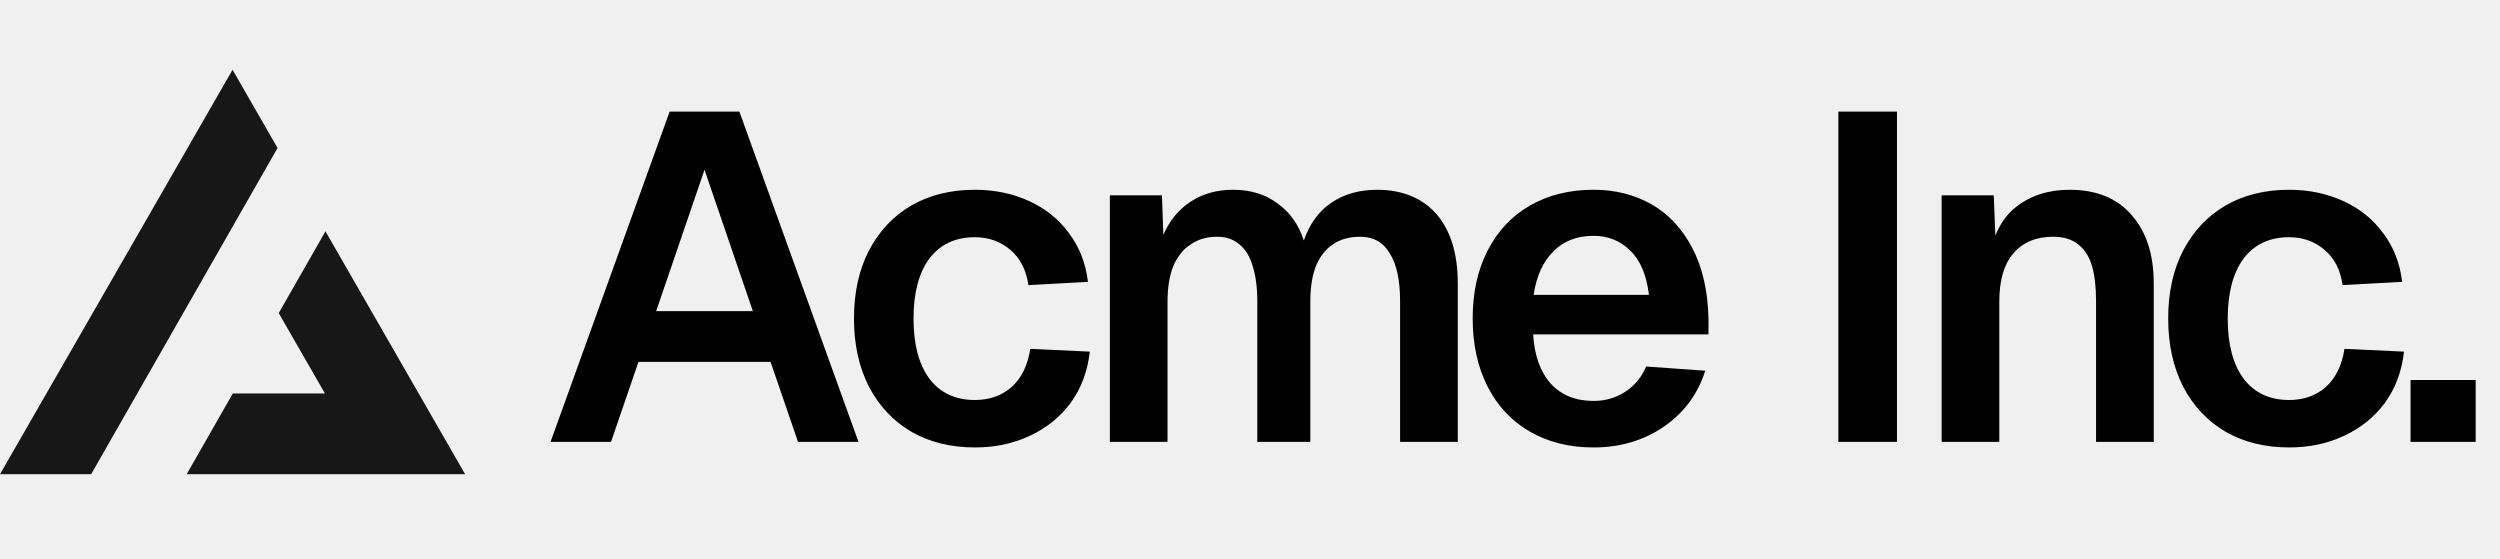
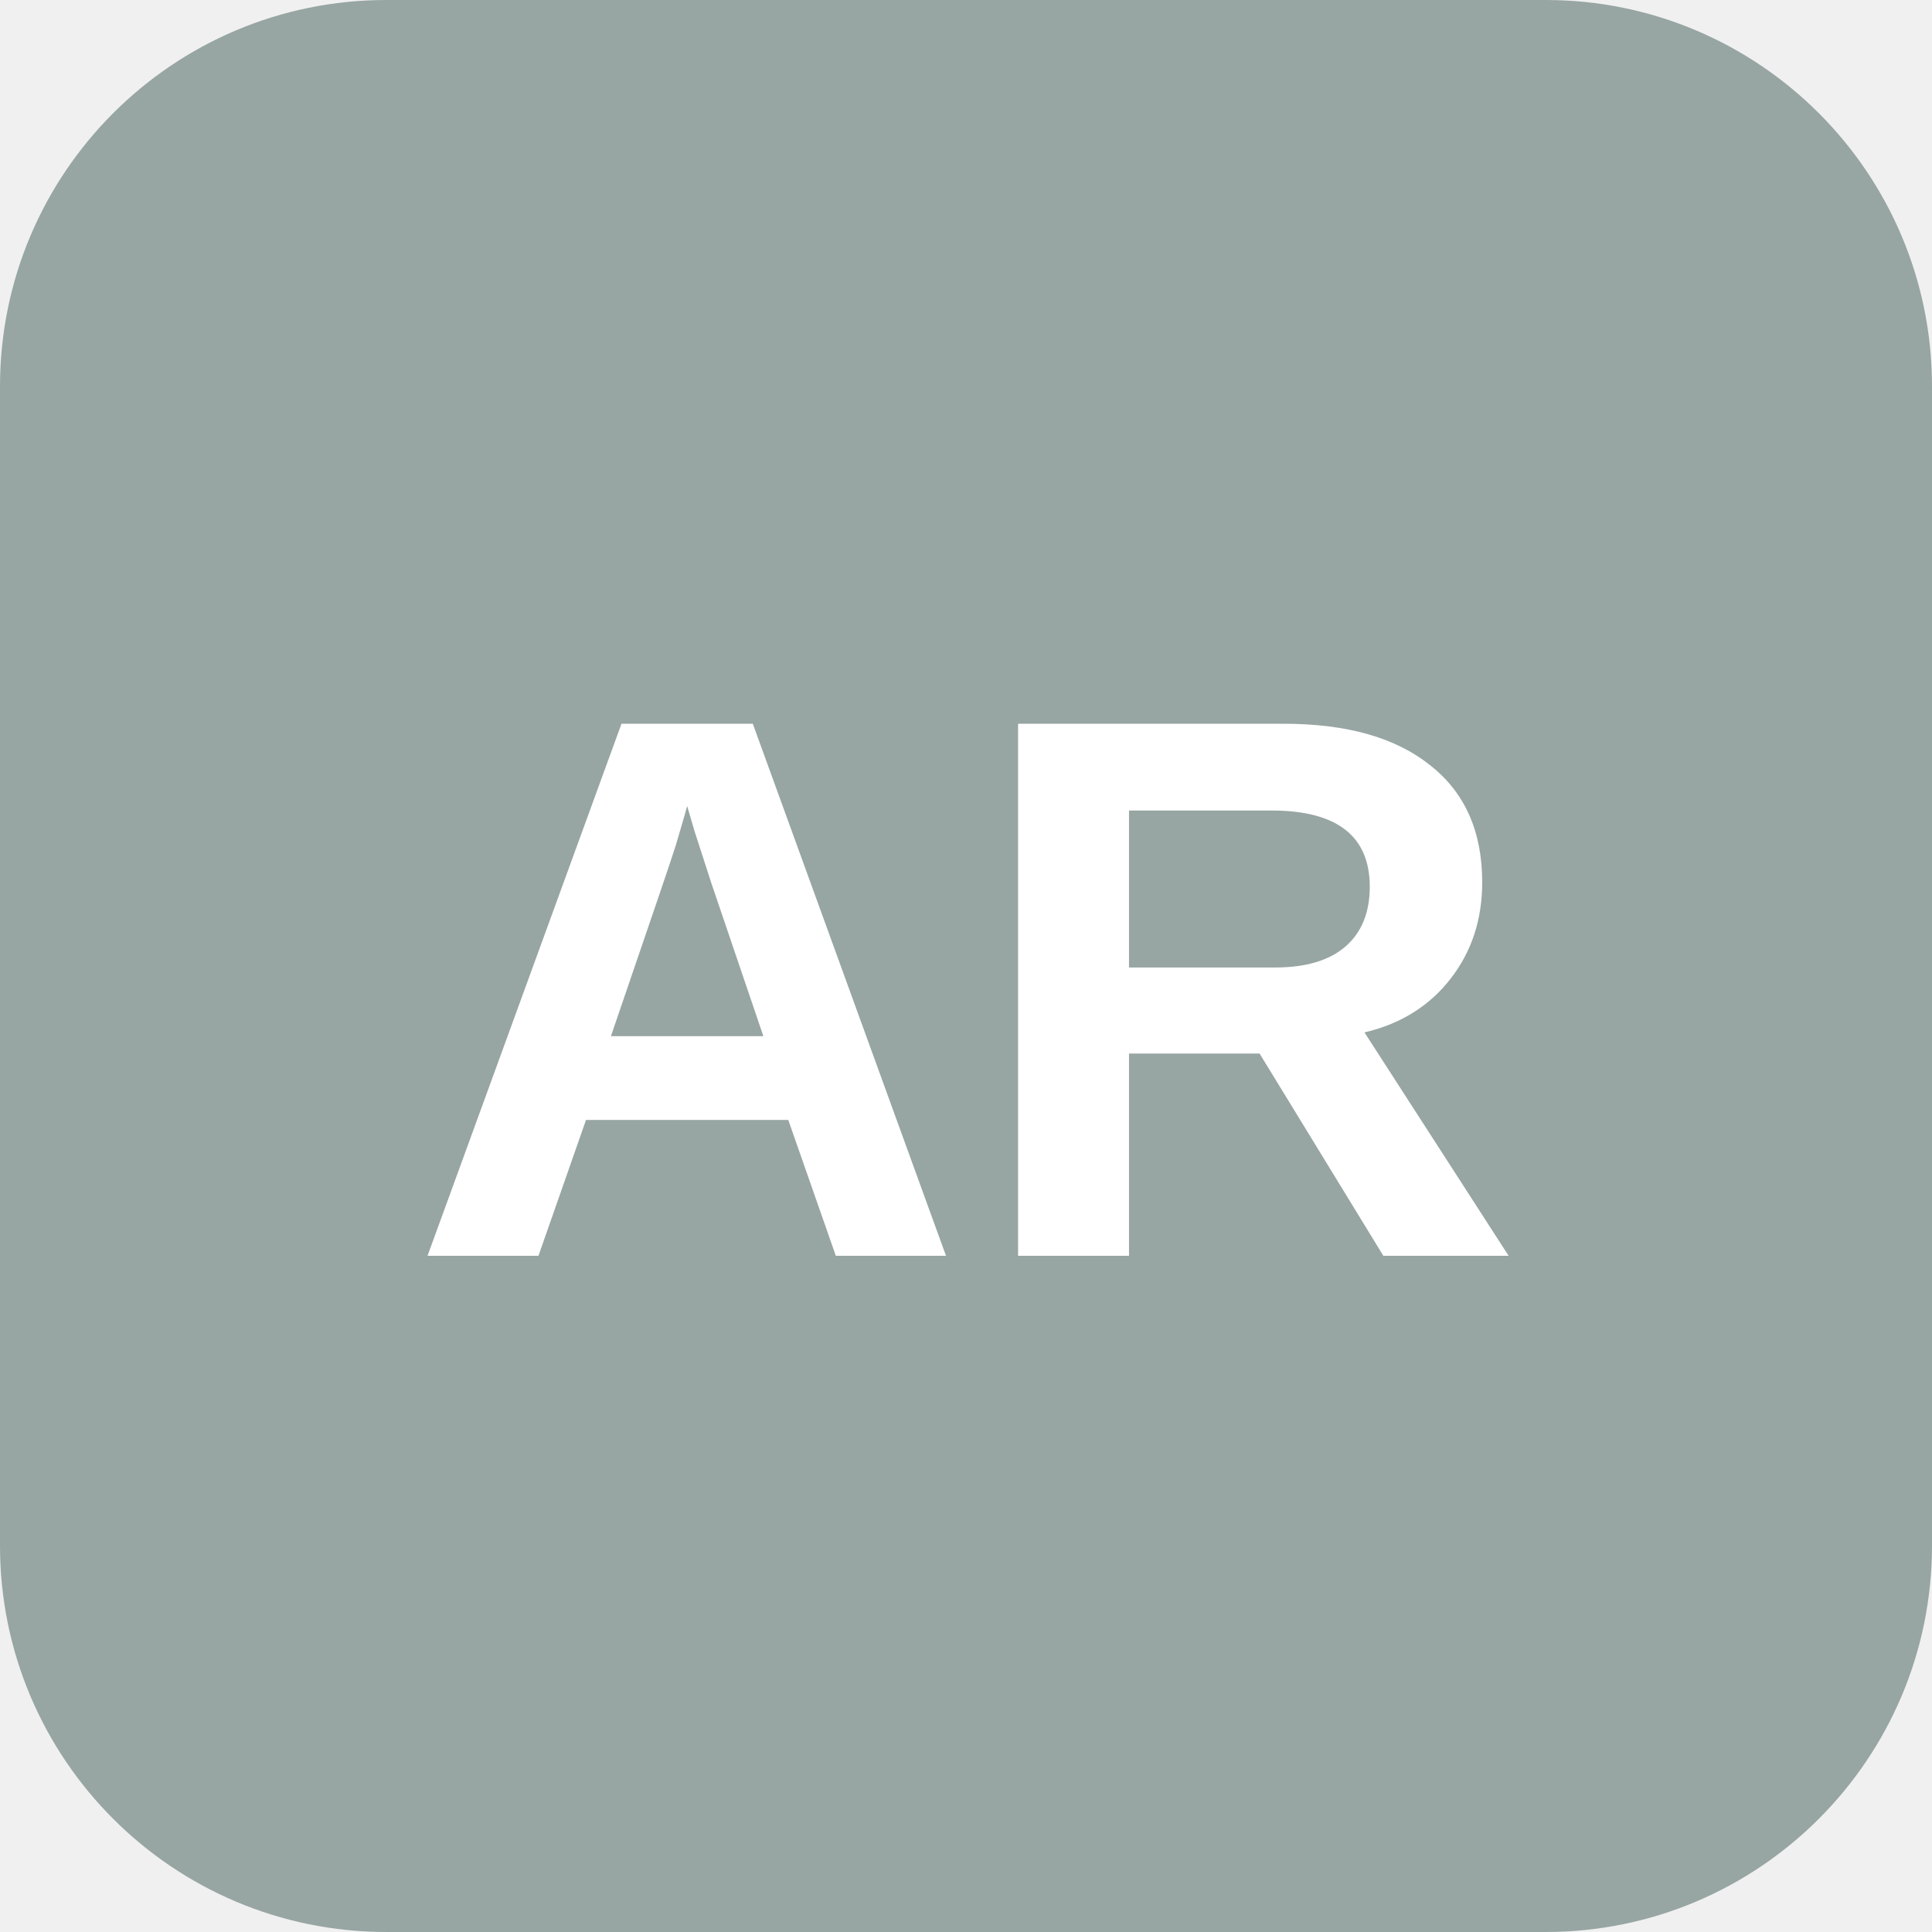
- <svg xmlns="http://www.w3.org/2000/svg" width="215" height="48" fill="none">
-   <path fill="#000" d="M57.588 9.6h6L73.828 38h-5.2l-2.36-6.88h-11.36L52.548 38h-5.2l10.24-28.4Zm7.16 17.16-4.16-12.16-4.16 12.16h8.32Zm23.694-2.24c-.186-1.307-.706-2.32-1.56-3.04-.853-.72-1.866-1.08-3.04-1.08-1.68 0-2.986.613-3.92 1.84-.906 1.227-1.36 2.947-1.36 5.16s.454 3.933 1.36 5.16c.934 1.227 2.24 1.84 3.92 1.84 1.254 0 2.307-.373 3.16-1.12.854-.773 1.387-1.867 1.6-3.28l5.12.24c-.186 1.68-.733 3.147-1.64 4.4-.906 1.227-2.08 2.173-3.52 2.84-1.413.667-2.986 1-4.72 1-2.08 0-3.906-.453-5.48-1.36-1.546-.907-2.76-2.2-3.64-3.88-.853-1.68-1.28-3.627-1.28-5.84 0-2.24.427-4.187 1.28-5.84.88-1.68 2.094-2.973 3.64-3.88 1.574-.907 3.4-1.36 5.48-1.36 1.68 0 3.227.32 4.64.96 1.414.64 2.56 1.56 3.44 2.76.907 1.2 1.454 2.6 1.64 4.2l-5.12.28Zm11.486-7.72.12 3.4c.534-1.227 1.307-2.173 2.32-2.84 1.04-.693 2.267-1.04 3.68-1.04 1.494 0 2.76.387 3.8 1.16 1.067.747 1.827 1.813 2.28 3.2.507-1.44 1.294-2.52 2.36-3.24 1.094-.747 2.414-1.12 3.96-1.12 1.414 0 2.64.307 3.68.92s1.84 1.52 2.4 2.72c.56 1.2.84 2.667.84 4.4V38h-4.96V25.92c0-1.813-.293-3.187-.88-4.12-.56-.96-1.413-1.44-2.56-1.44-.906 0-1.68.213-2.32.64-.64.427-1.133 1.053-1.48 1.88-.32.827-.48 1.84-.48 3.04V38h-4.56V25.92c0-1.2-.133-2.213-.4-3.04-.24-.827-.626-1.453-1.16-1.88-.506-.427-1.133-.64-1.88-.64-.906 0-1.68.227-2.32.68-.64.427-1.133 1.053-1.48 1.88-.32.827-.48 1.827-.48 3V38h-4.96V16.8h4.48Zm26.723 10.6c0-2.24.427-4.187 1.28-5.84.854-1.68 2.067-2.973 3.64-3.88 1.574-.907 3.4-1.36 5.48-1.36 1.84 0 3.494.413 4.96 1.24 1.467.827 2.64 2.08 3.52 3.76.88 1.653 1.347 3.693 1.4 6.12v1.32h-15.08c.107 1.813.614 3.227 1.52 4.24.907.987 2.134 1.48 3.68 1.48.987 0 1.88-.253 2.68-.76a4.803 4.803 0 0 0 1.84-2.2l5.08.36c-.64 2.027-1.84 3.64-3.6 4.84-1.733 1.173-3.733 1.76-6 1.76-2.08 0-3.906-.453-5.48-1.36-1.573-.907-2.786-2.2-3.64-3.88-.853-1.68-1.28-3.627-1.28-5.84Zm15.16-2.04c-.213-1.733-.76-3.013-1.64-3.84-.853-.827-1.893-1.24-3.12-1.24-1.44 0-2.6.453-3.48 1.36-.88.88-1.44 2.12-1.68 3.72h9.92ZM163.139 9.6V38h-5.04V9.6h5.04Zm8.322 7.2.24 5.88-.64-.36c.32-2.053 1.094-3.56 2.32-4.52 1.254-.987 2.787-1.48 4.6-1.48 2.32 0 4.107.733 5.36 2.2 1.254 1.44 1.88 3.387 1.88 5.84V38h-4.96V25.92c0-1.253-.12-2.28-.36-3.08-.24-.8-.64-1.413-1.2-1.84-.533-.427-1.253-.64-2.16-.64-1.44 0-2.573.48-3.4 1.44-.8.933-1.2 2.307-1.2 4.12V38h-4.96V16.8h4.48Zm30.003 7.72c-.186-1.307-.706-2.32-1.56-3.04-.853-.72-1.866-1.08-3.04-1.08-1.68 0-2.986.613-3.92 1.84-.906 1.227-1.36 2.947-1.36 5.16s.454 3.933 1.36 5.16c.934 1.227 2.24 1.84 3.92 1.84 1.254 0 2.307-.373 3.16-1.12.854-.773 1.387-1.867 1.6-3.28l5.12.24c-.186 1.68-.733 3.147-1.64 4.4-.906 1.227-2.08 2.173-3.52 2.84-1.413.667-2.986 1-4.72 1-2.08 0-3.906-.453-5.48-1.36-1.546-.907-2.76-2.2-3.64-3.88-.853-1.68-1.28-3.627-1.28-5.84 0-2.24.427-4.187 1.28-5.84.88-1.68 2.094-2.973 3.64-3.88 1.574-.907 3.4-1.36 5.48-1.36 1.68 0 3.227.32 4.64.96 1.414.64 2.56 1.56 3.44 2.76.907 1.2 1.454 2.6 1.64 4.2l-5.12.28Zm11.443 8.16V38h-5.6v-5.32h5.6Z" />
-   <path fill="#171717" fill-rule="evenodd" d="m7.839 40.783 16.03-28.054L20 6 0 40.783h7.839Zm8.214 0H40L27.99 19.894l-4.02 7.032 3.976 6.914H20.02l-3.967 6.943Z" clip-rule="evenodd" />
+ <svg xmlns="http://www.w3.org/2000/svg" width="40" height="40" viewBox="0 0 40 40" fill="none">
+   <rect width="40" height="40" rx="8" fill="#97A5A3" />
+   <text x="20" y="26" font-family="Arial, sans-serif" font-size="16" font-weight="bold" text-anchor="middle" fill="white">AR</text>
</svg>
